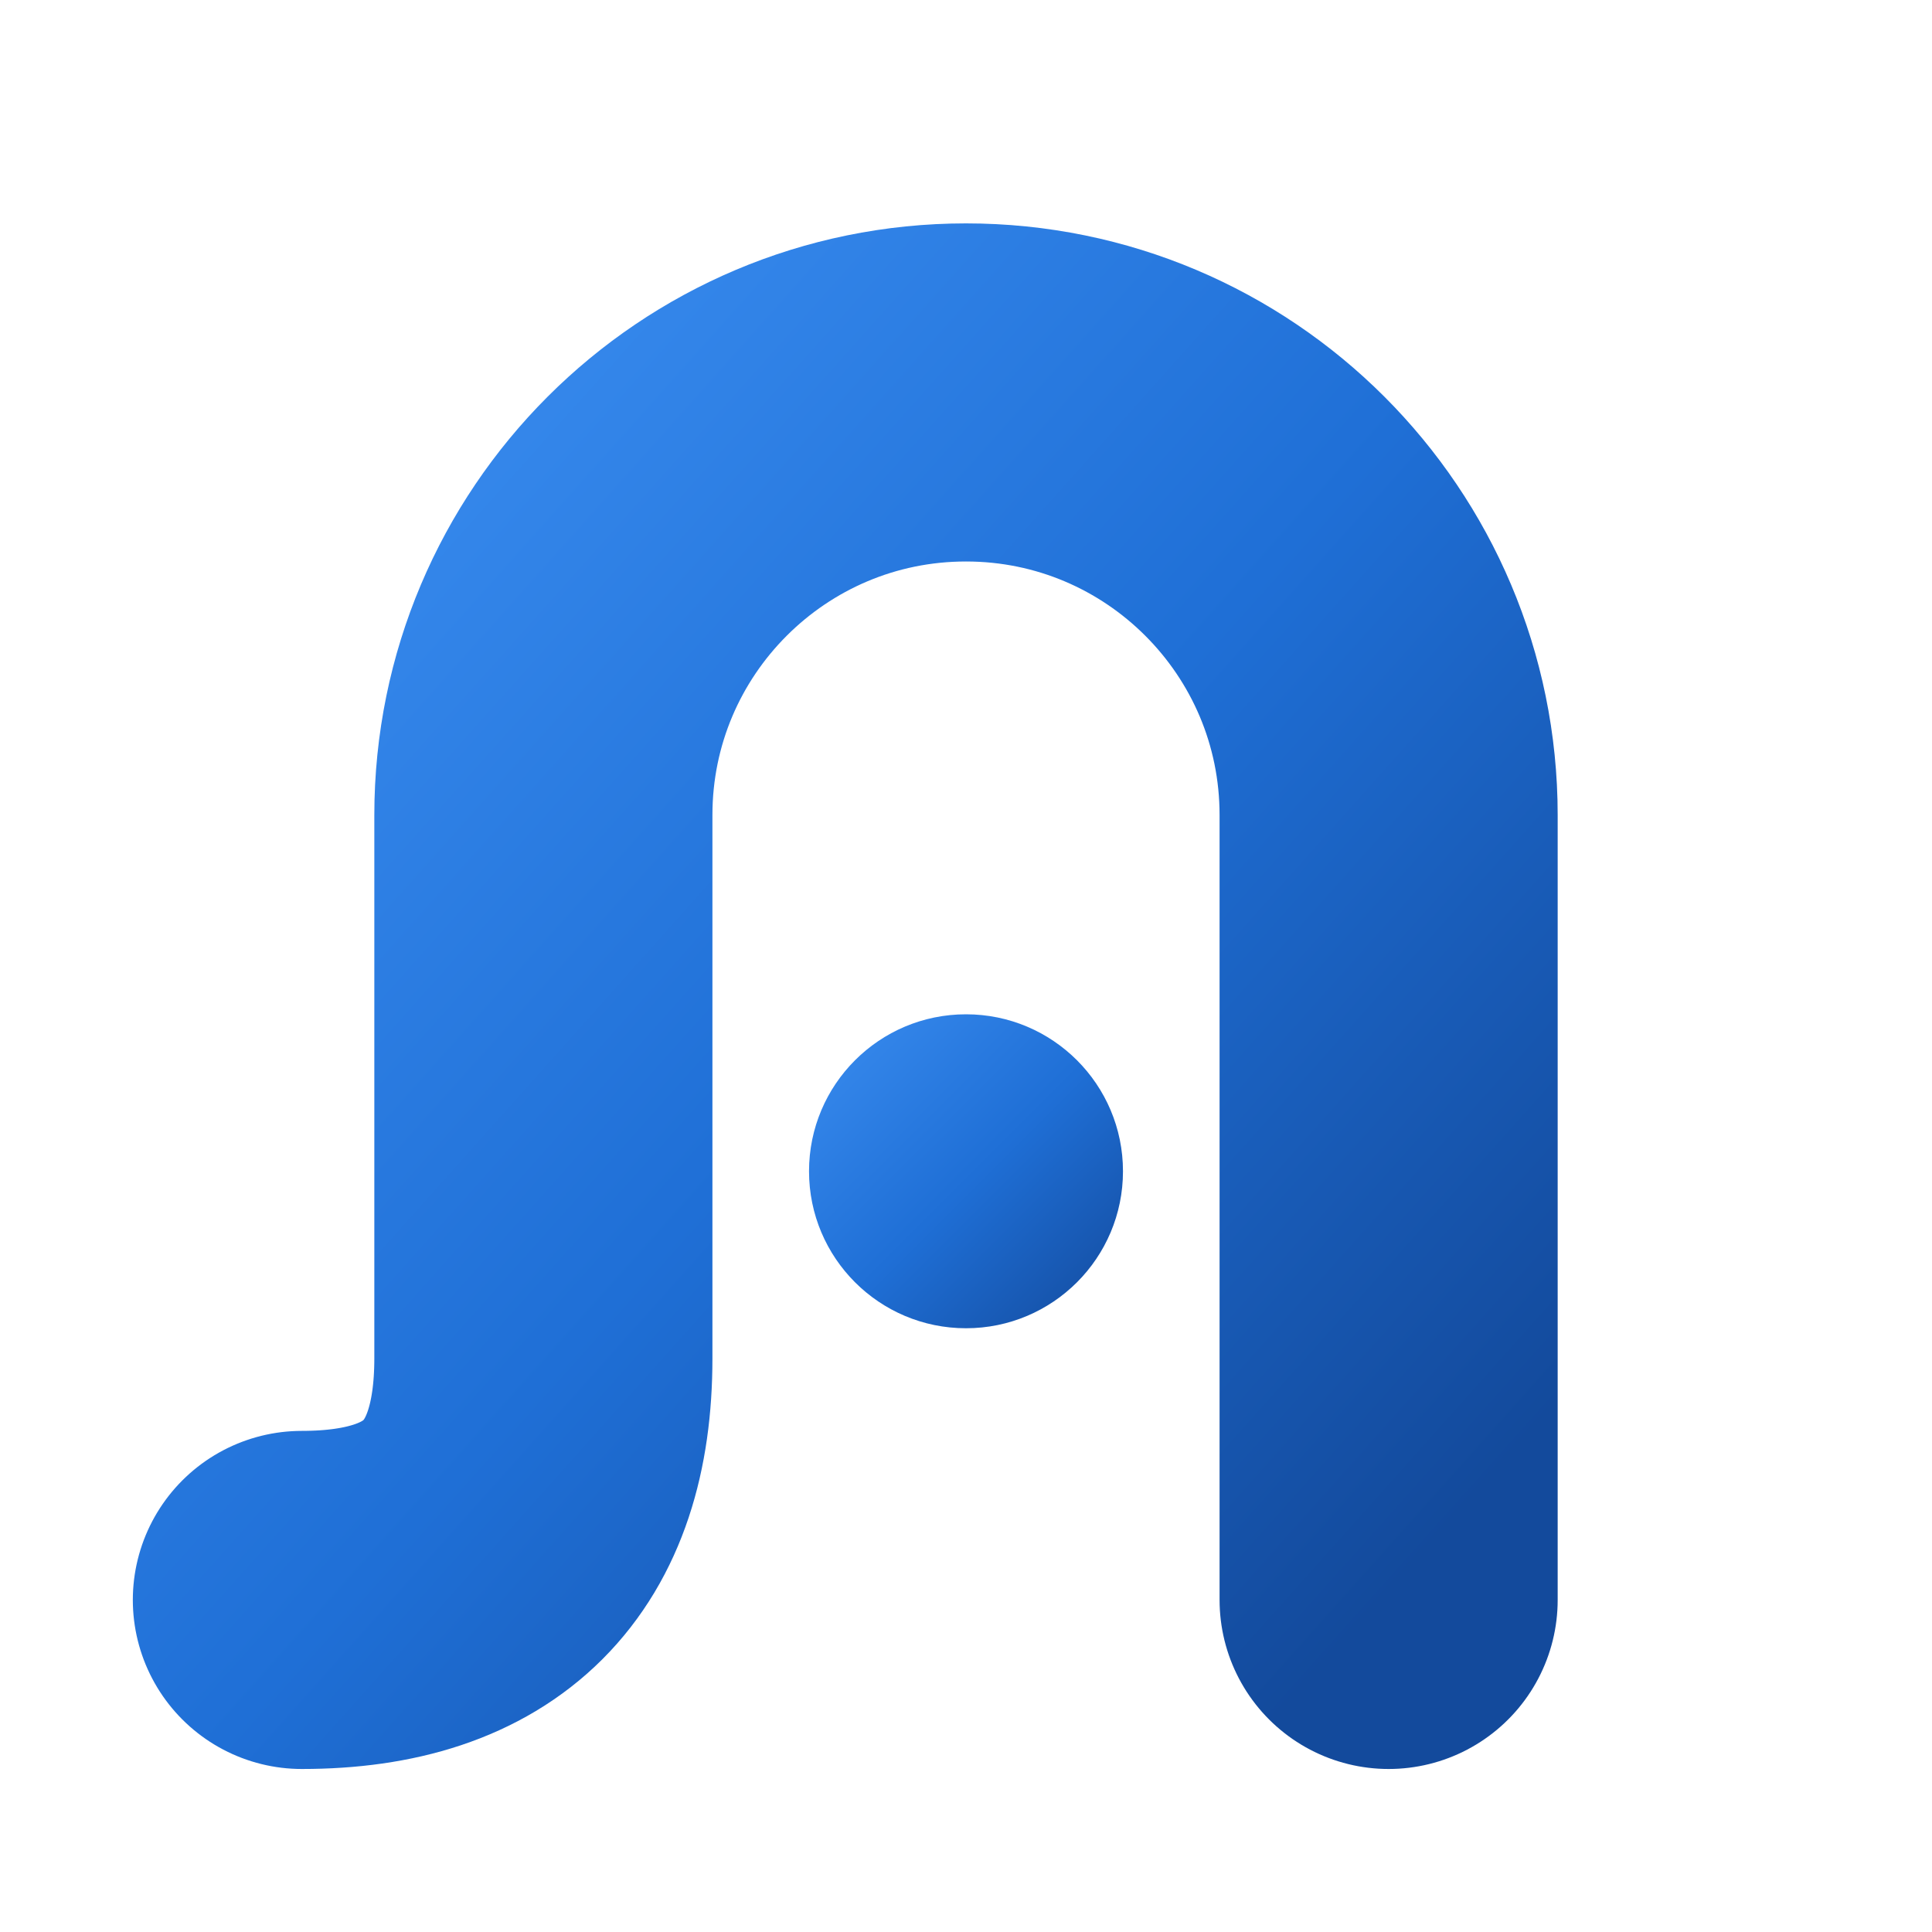
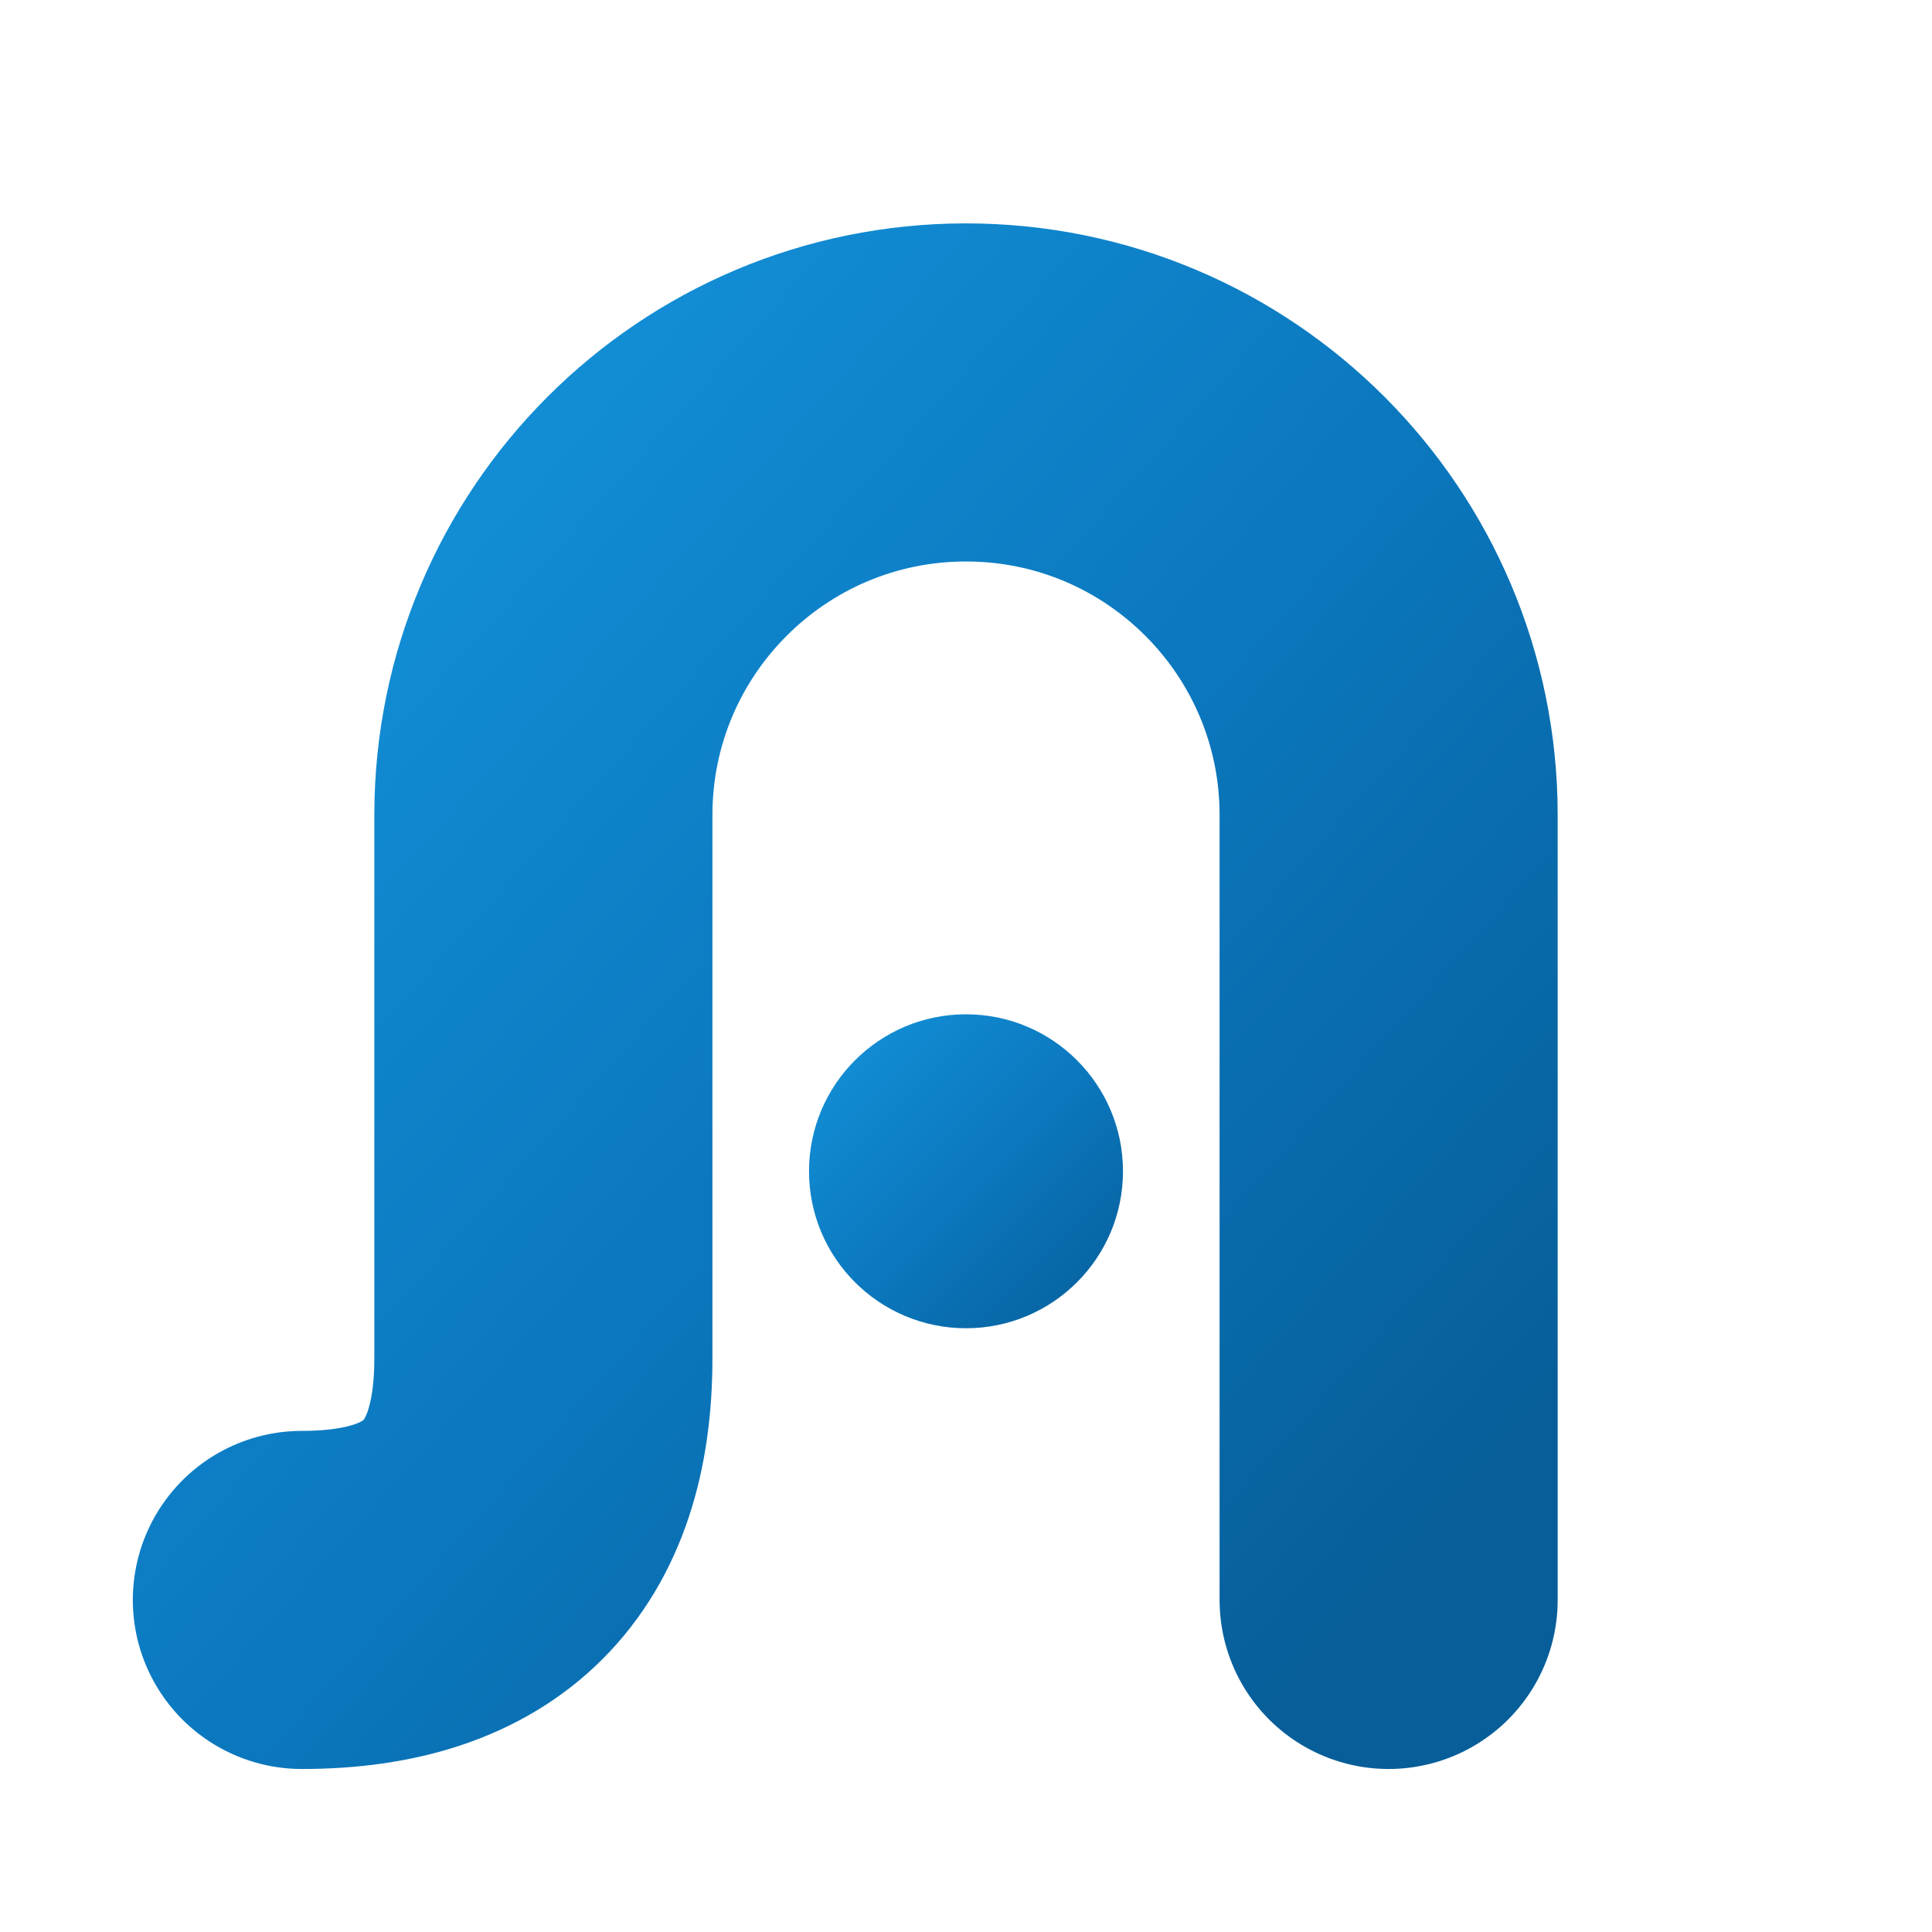
<svg xmlns="http://www.w3.org/2000/svg" viewBox="0 0 32 32" role="img" aria-label="תפילה">
  <defs>
    <linearGradient id="tfg" x1="0" y1="0" x2="1" y2="1">
-       <stop offset="0" stop-color="#3A8DF0" />
-       <stop offset=".52" stop-color="#1F6FD6" />
-       <stop offset="1" stop-color="#134A9C" />
+       <stop offset="0" stop-color="#1493DB" />
+       <stop offset=".52" stop-color="#0B78BE" />
+       <stop offset="1" stop-color="#075E99" />
    </linearGradient>
  </defs>
  <path d="M23 26.5V13.5A7 7 0 0 0 9 13.5V22.5Q9 26.5 5 26.5" fill="none" stroke="url(#tfg)" stroke-width="5.6" stroke-linecap="round" stroke-linejoin="round" />
  <circle cx="16" cy="19.4" r="2.6" fill="url(#tfg)" />
</svg>
